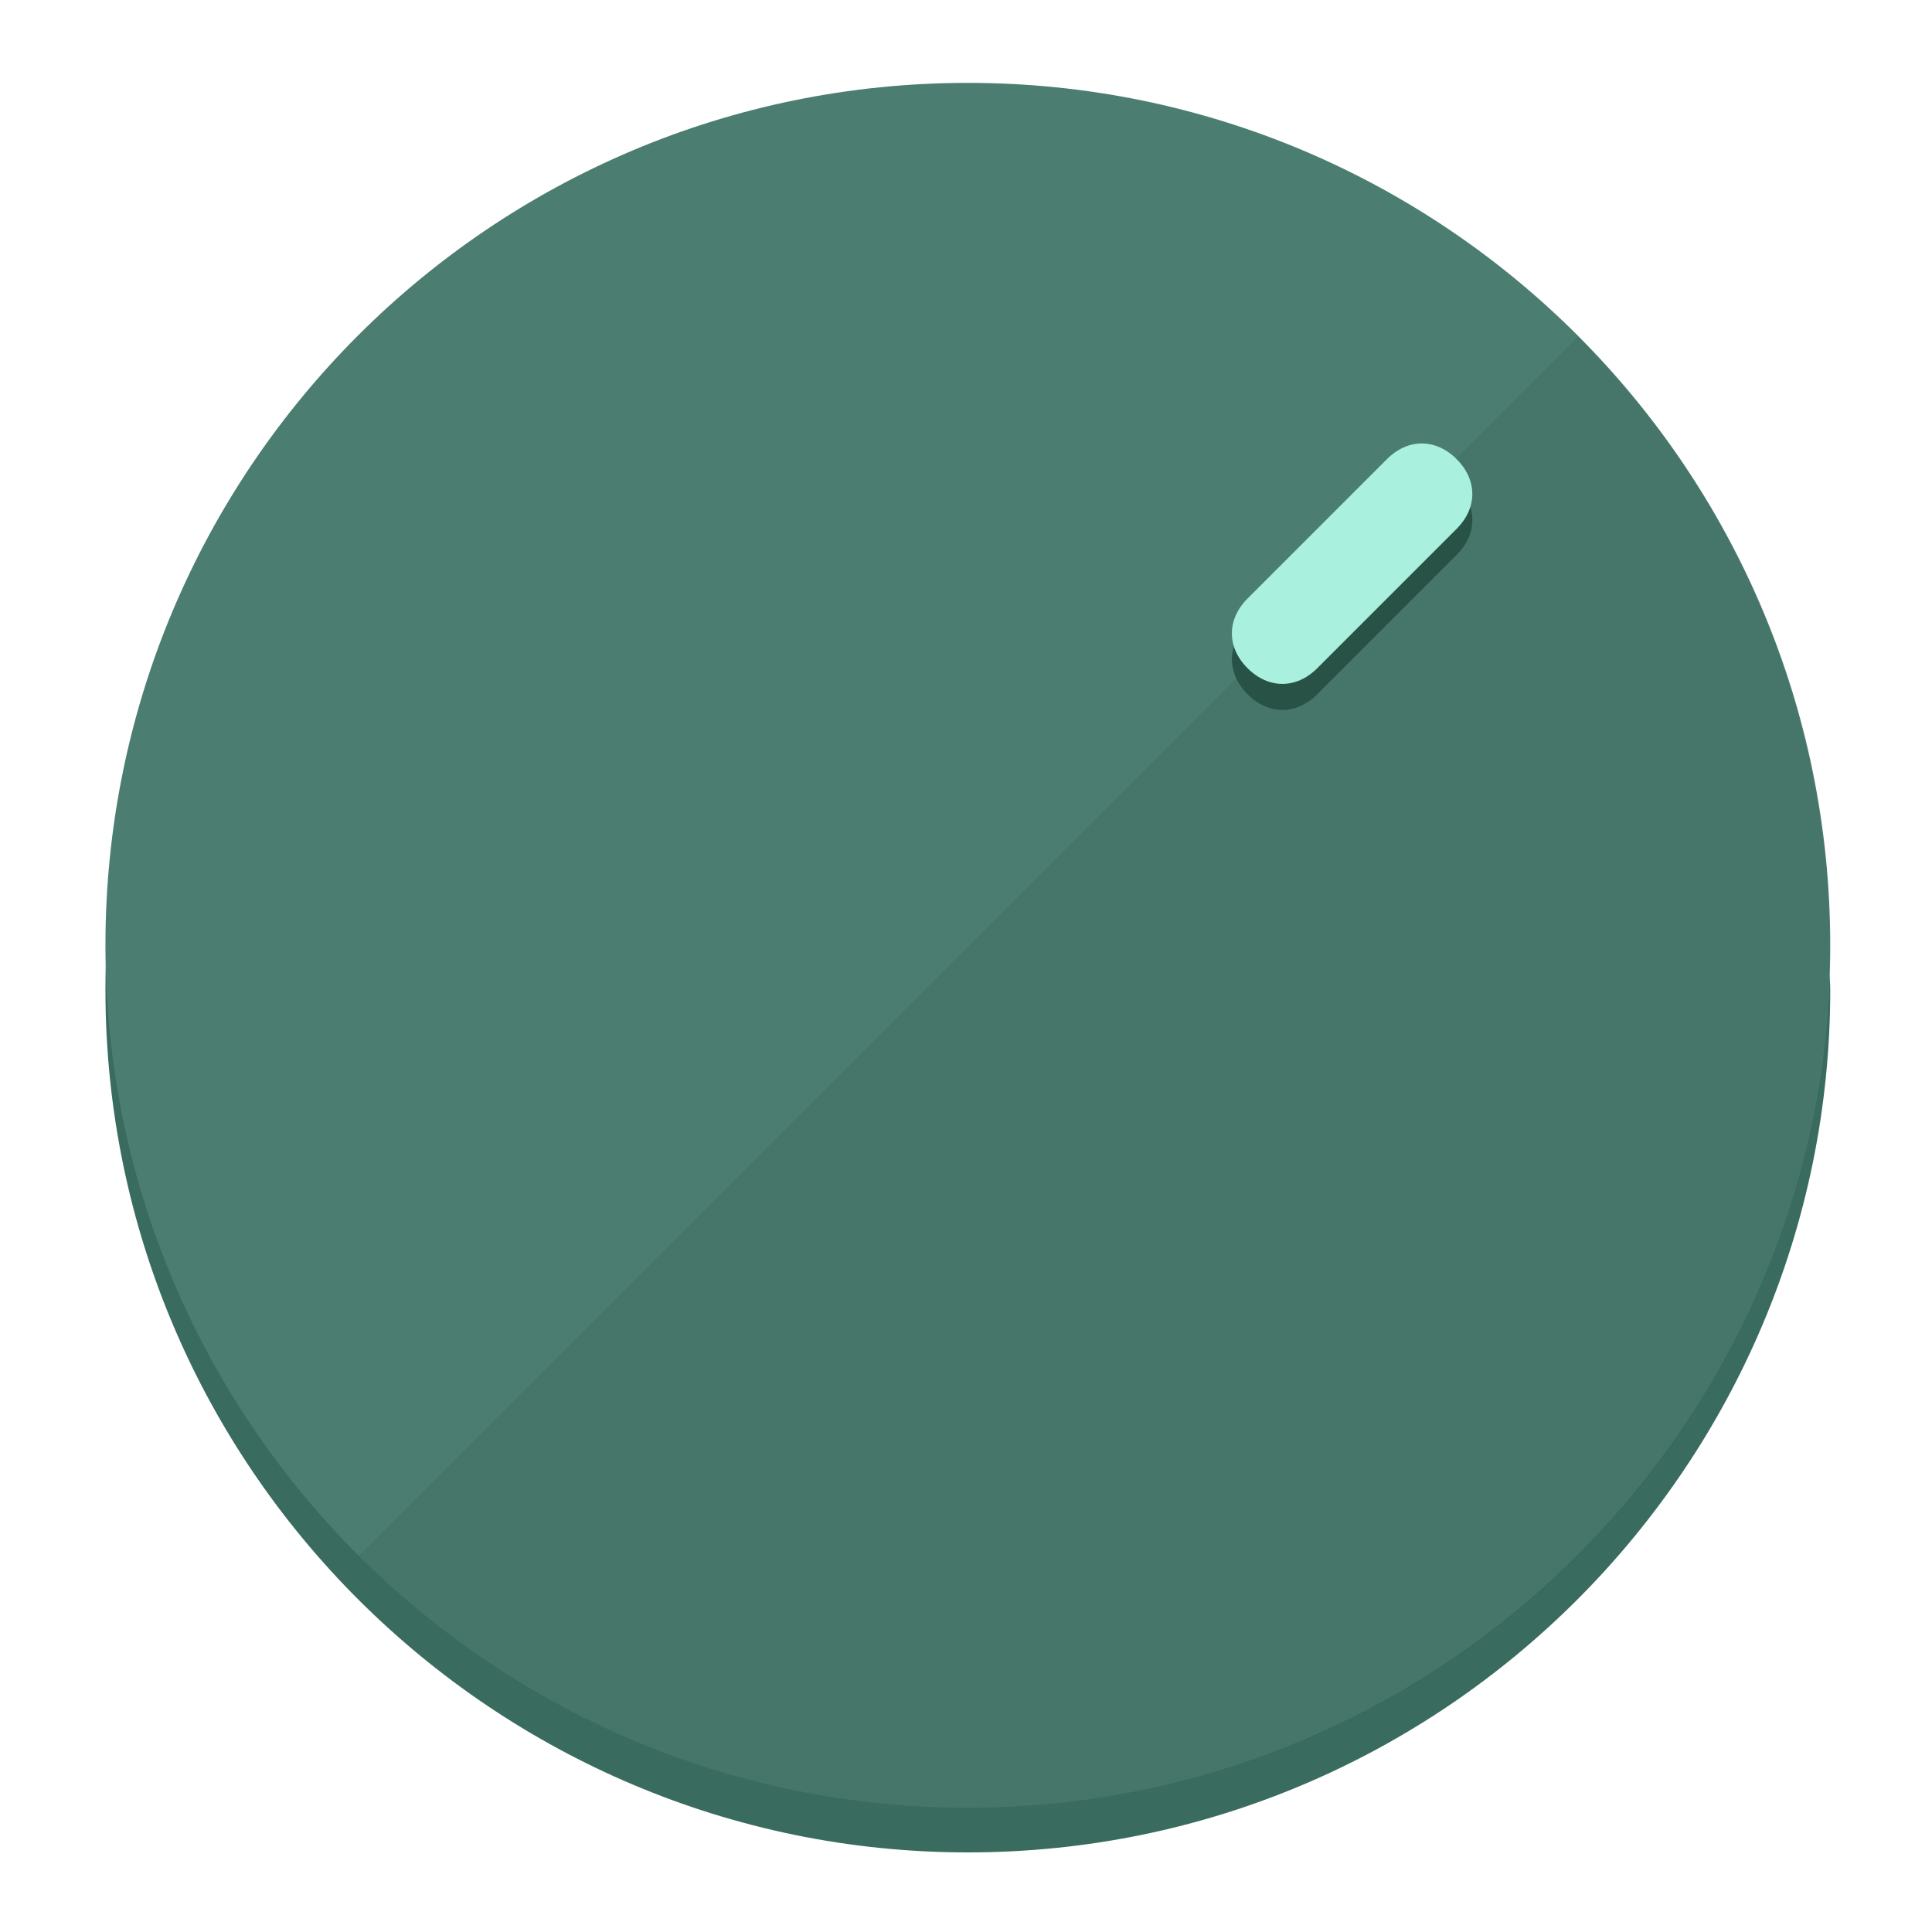
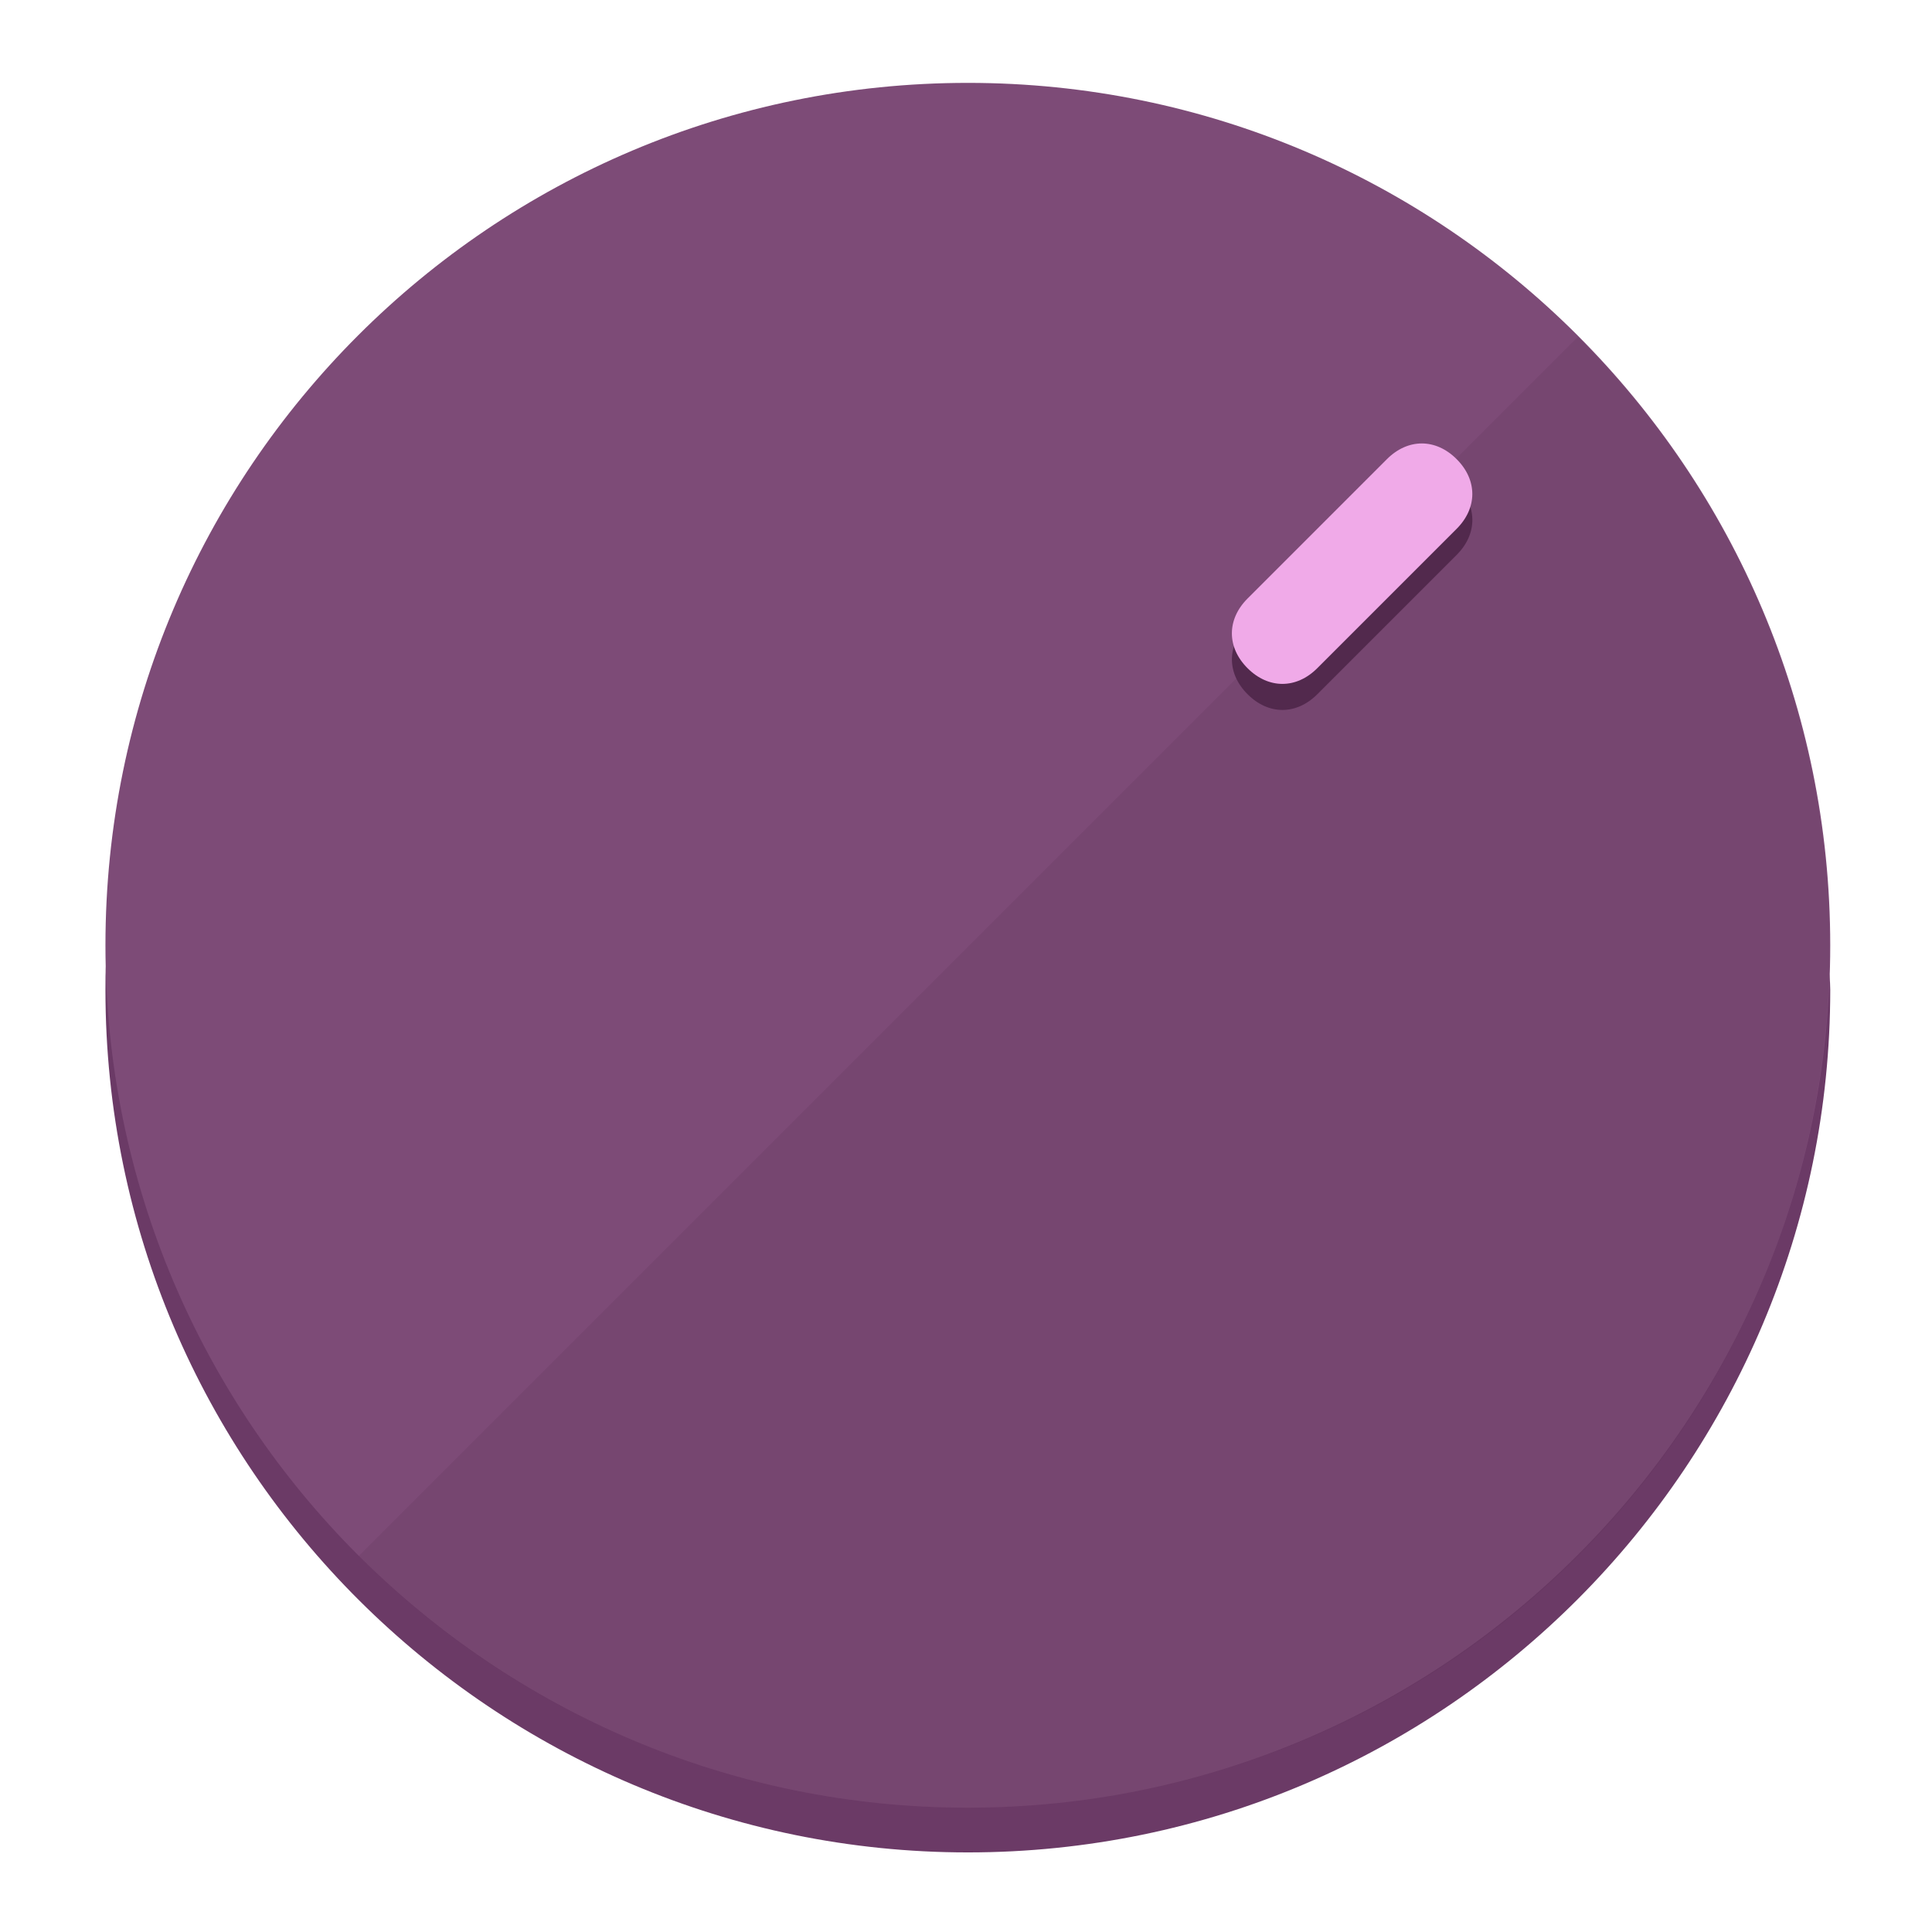
<svg xmlns="http://www.w3.org/2000/svg" height="120px" width="120px" version="1.1" id="Layer_1" viewBox="0 0 496.8 496.8" xml:space="preserve">
  <defs id="defs23" />
  <g id="g3158">
-     <path style="display:inline;fill:#3A6B5F;fill-opacity:1;stroke-width:1.584" d="m 248.875,445.92 c 116.582,0 212.89,-91.238 220.493,-205.286 0,5.069 1.267,8.87 1.267,13.939 0,121.651 -98.842,221.76 -221.76,221.76 -121.651,0 -221.76,-98.842 -221.76,-221.76 0,-5.069 0,-8.87 1.267,-13.939 7.603,114.048 103.91,205.286 220.493,205.286 z" id="path8" />
-     <circle style="display:inline;fill:#4B7D70;fill-opacity:1;stroke-width:1.584" cx="248.875" cy="243.071" r="221.76" id="circle12" />
-     <path style="display:inline;fill:#295247;fill-opacity:0.154;stroke-width:1.587" d="m 405.744,86.606 c 86.308,86.308 86.308,227.193 0,313.5 -86.308,86.308 -227.193,86.308 -313.5,0" id="path14" />
+     <path style="display:inline;fill:#6B3A66;fill-opacity:1;stroke-width:1.584" d="m 248.875,445.92 c 116.582,0 212.89,-91.238 220.493,-205.286 0,5.069 1.267,8.87 1.267,13.939 0,121.651 -98.842,221.76 -221.76,221.76 -121.651,0 -221.76,-98.842 -221.76,-221.76 0,-5.069 0,-8.87 1.267,-13.939 7.603,114.048 103.91,205.286 220.493,205.286 z" id="path8" />
+     <circle style="display:inline;fill:#7D4B77;fill-opacity:1;stroke-width:1.584" cx="248.875" cy="243.071" r="221.76" id="circle12" />
+     <path style="display:inline;fill:#52294D;fill-opacity:0.154;stroke-width:1.587" d="m 405.744,86.606 c 86.308,86.308 86.308,227.193 0,313.5 -86.308,86.308 -227.193,86.308 -313.5,0" id="path14" />
  </g>
  <g id="g3198">
    <circle style="display:none;fill:#000000;fill-opacity:0;stroke-width:1.584" cx="347.932" cy="-3.454" r="221.76" id="circle12-3" transform="rotate(45)" />
-     <path style="display:inline;fill:#295247;fill-opacity:1;stroke-width:1.584" d="m 338.732,178.525 c -5.376,5.376 -12.545,5.376 -17.921,-3e-5 v 0 c -5.376,-5.376 -5.376,-12.545 -1e-5,-17.921 l 35.842,-35.842 c 5.376,-5.376 12.545,-5.376 17.921,2e-5 v 0 c 5.376,5.376 5.376,12.545 0,17.921 z" id="path3789" />
-     <path style="display:inline;fill:#AAF0DE;stroke-width:1.584" d="m 338.722,171.826 c -5.376,5.376 -12.545,5.376 -17.921,-2e-5 v 0 c -5.376,-5.376 -5.376,-12.545 0,-17.921 l 35.842,-35.842 c 5.376,-5.376 12.545,-5.376 17.921,-10e-6 v 0 c 5.376,5.376 5.376,12.545 0,17.921 z" id="path915" />
+     <path style="display:inline;fill:#52294D;fill-opacity:1;stroke-width:1.584" d="m 338.732,178.525 c -5.376,5.376 -12.545,5.376 -17.921,-3e-5 v 0 c -5.376,-5.376 -5.376,-12.545 -1e-5,-17.921 l 35.842,-35.842 c 5.376,-5.376 12.545,-5.376 17.921,2e-5 v 0 c 5.376,5.376 5.376,12.545 0,17.921 z" id="path3789" />
+     <path style="display:inline;fill:#F0AAE8;stroke-width:1.584" d="m 338.722,171.826 c -5.376,5.376 -12.545,5.376 -17.921,-2e-5 v 0 c -5.376,-5.376 -5.376,-12.545 0,-17.921 l 35.842,-35.842 c 5.376,-5.376 12.545,-5.376 17.921,-10e-6 v 0 c 5.376,5.376 5.376,12.545 0,17.921 z" id="path915" />
  </g>
</svg>
